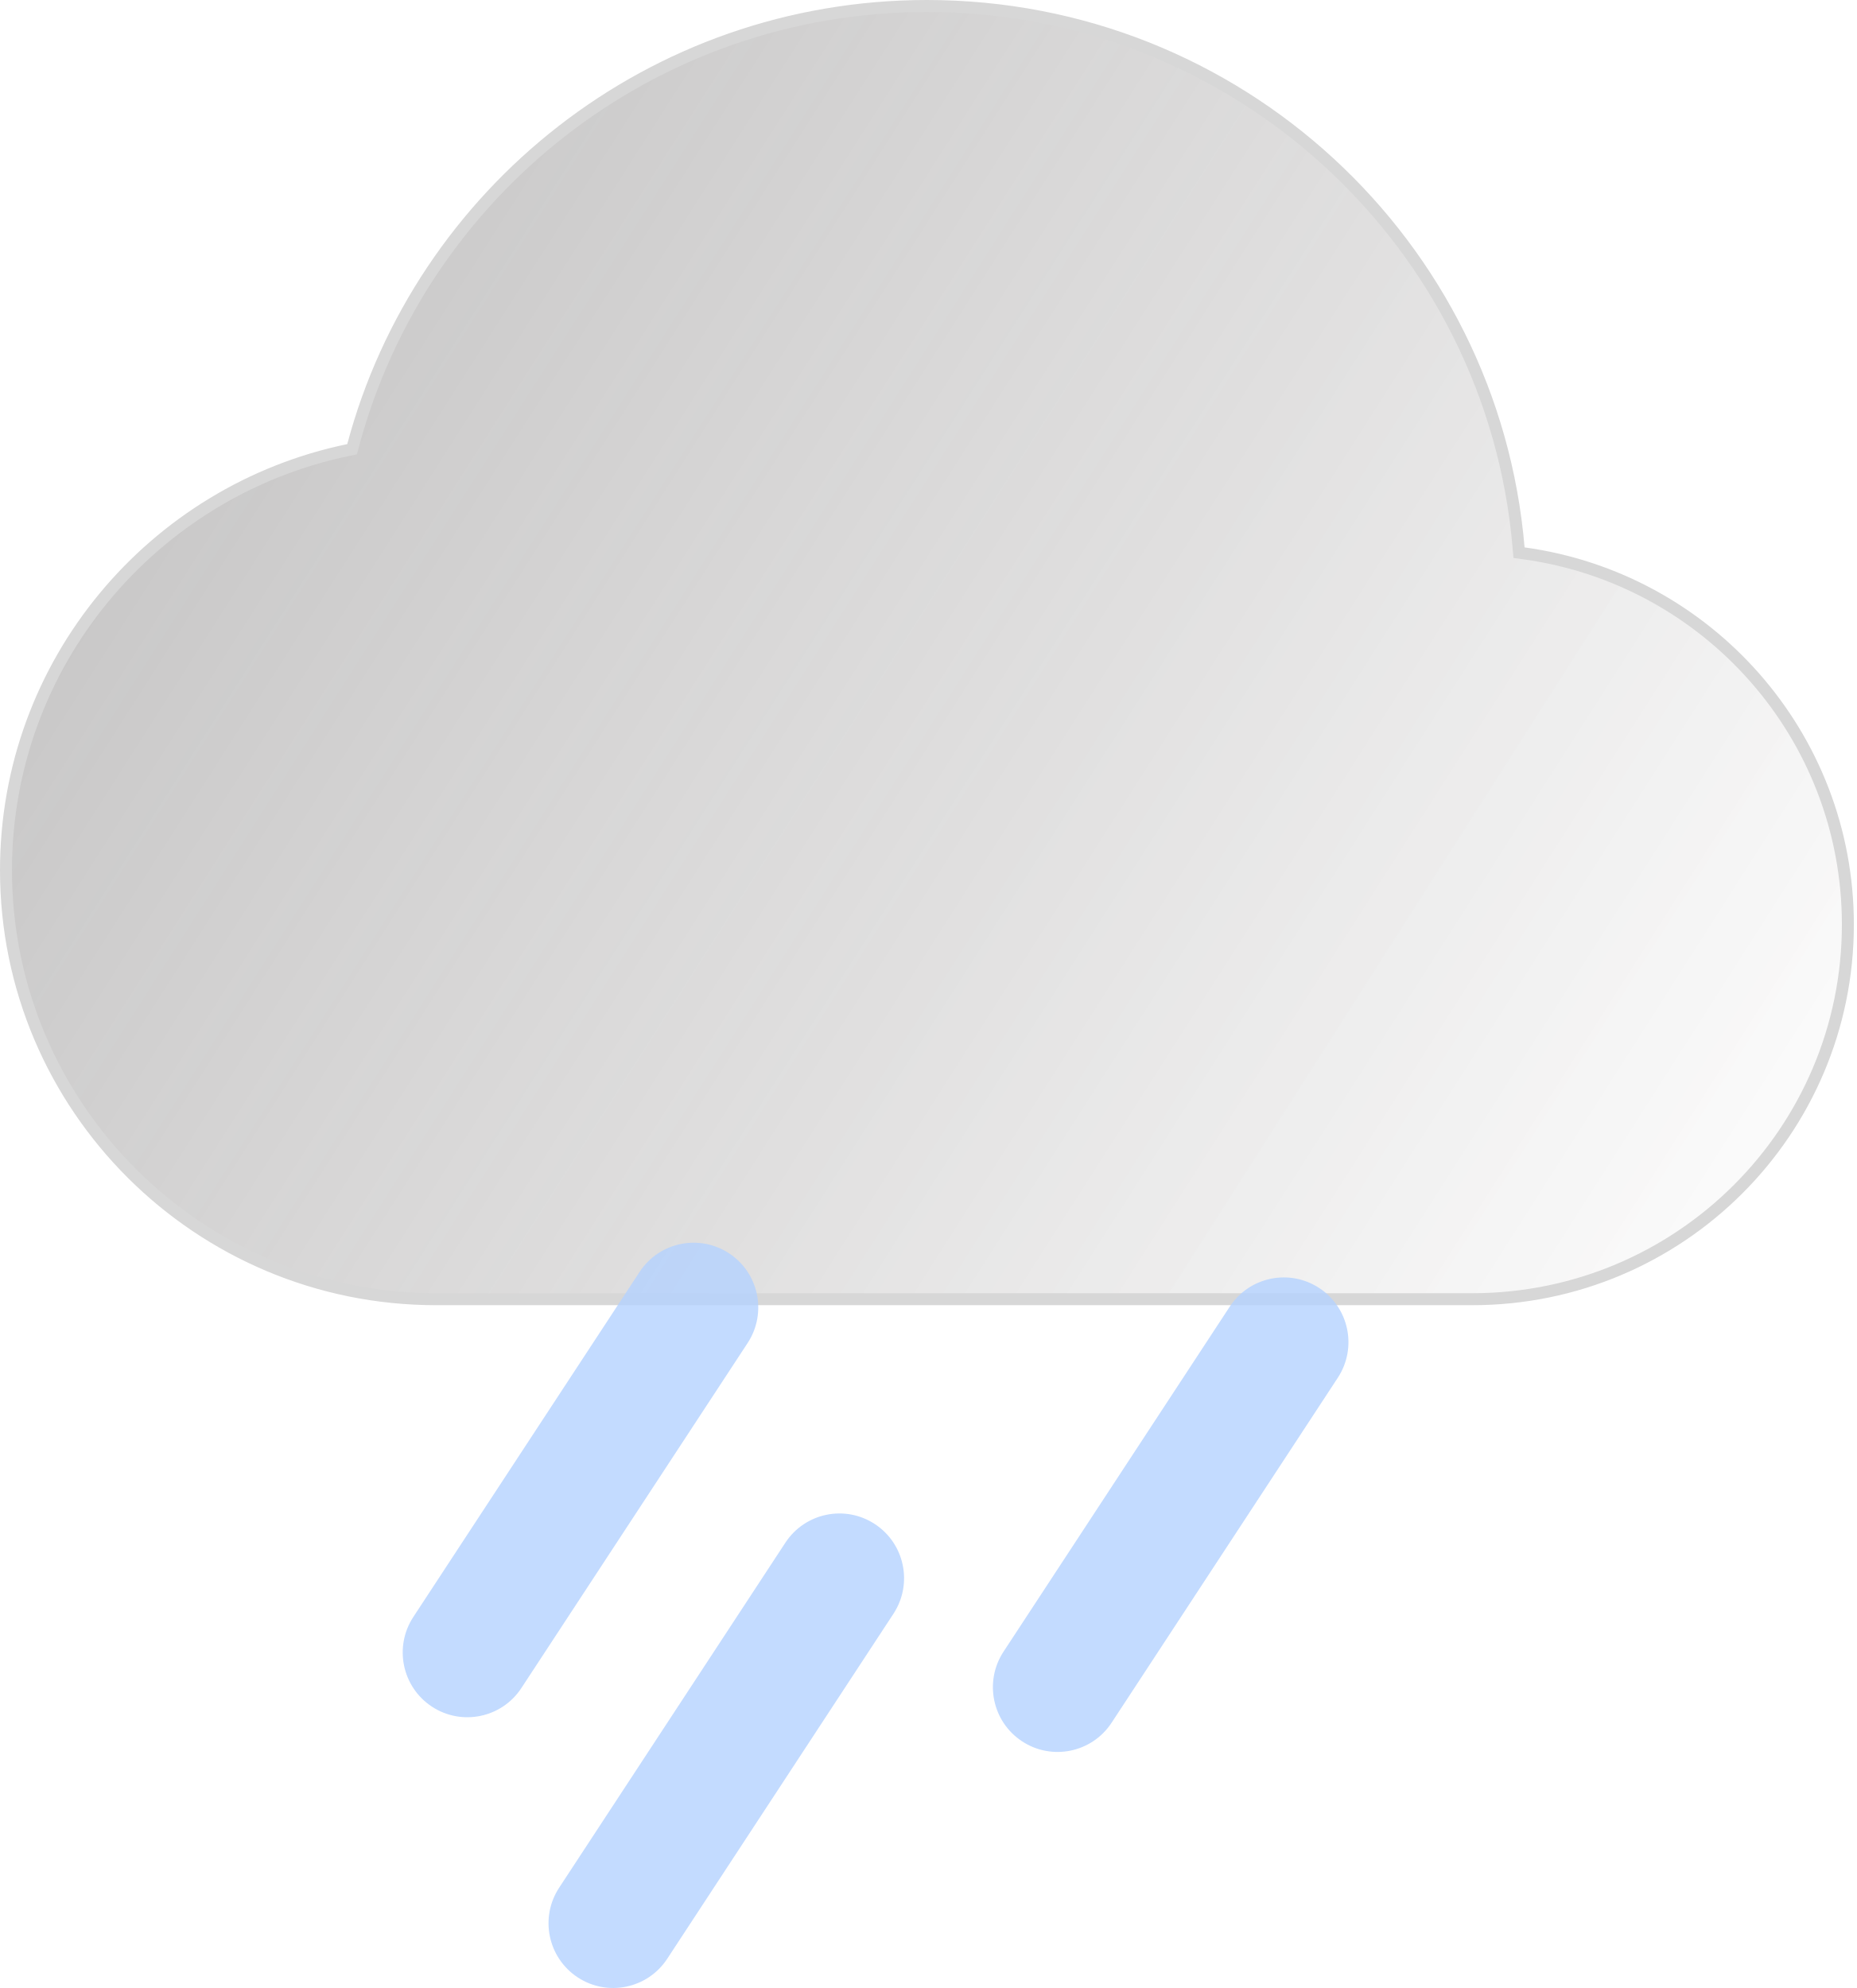
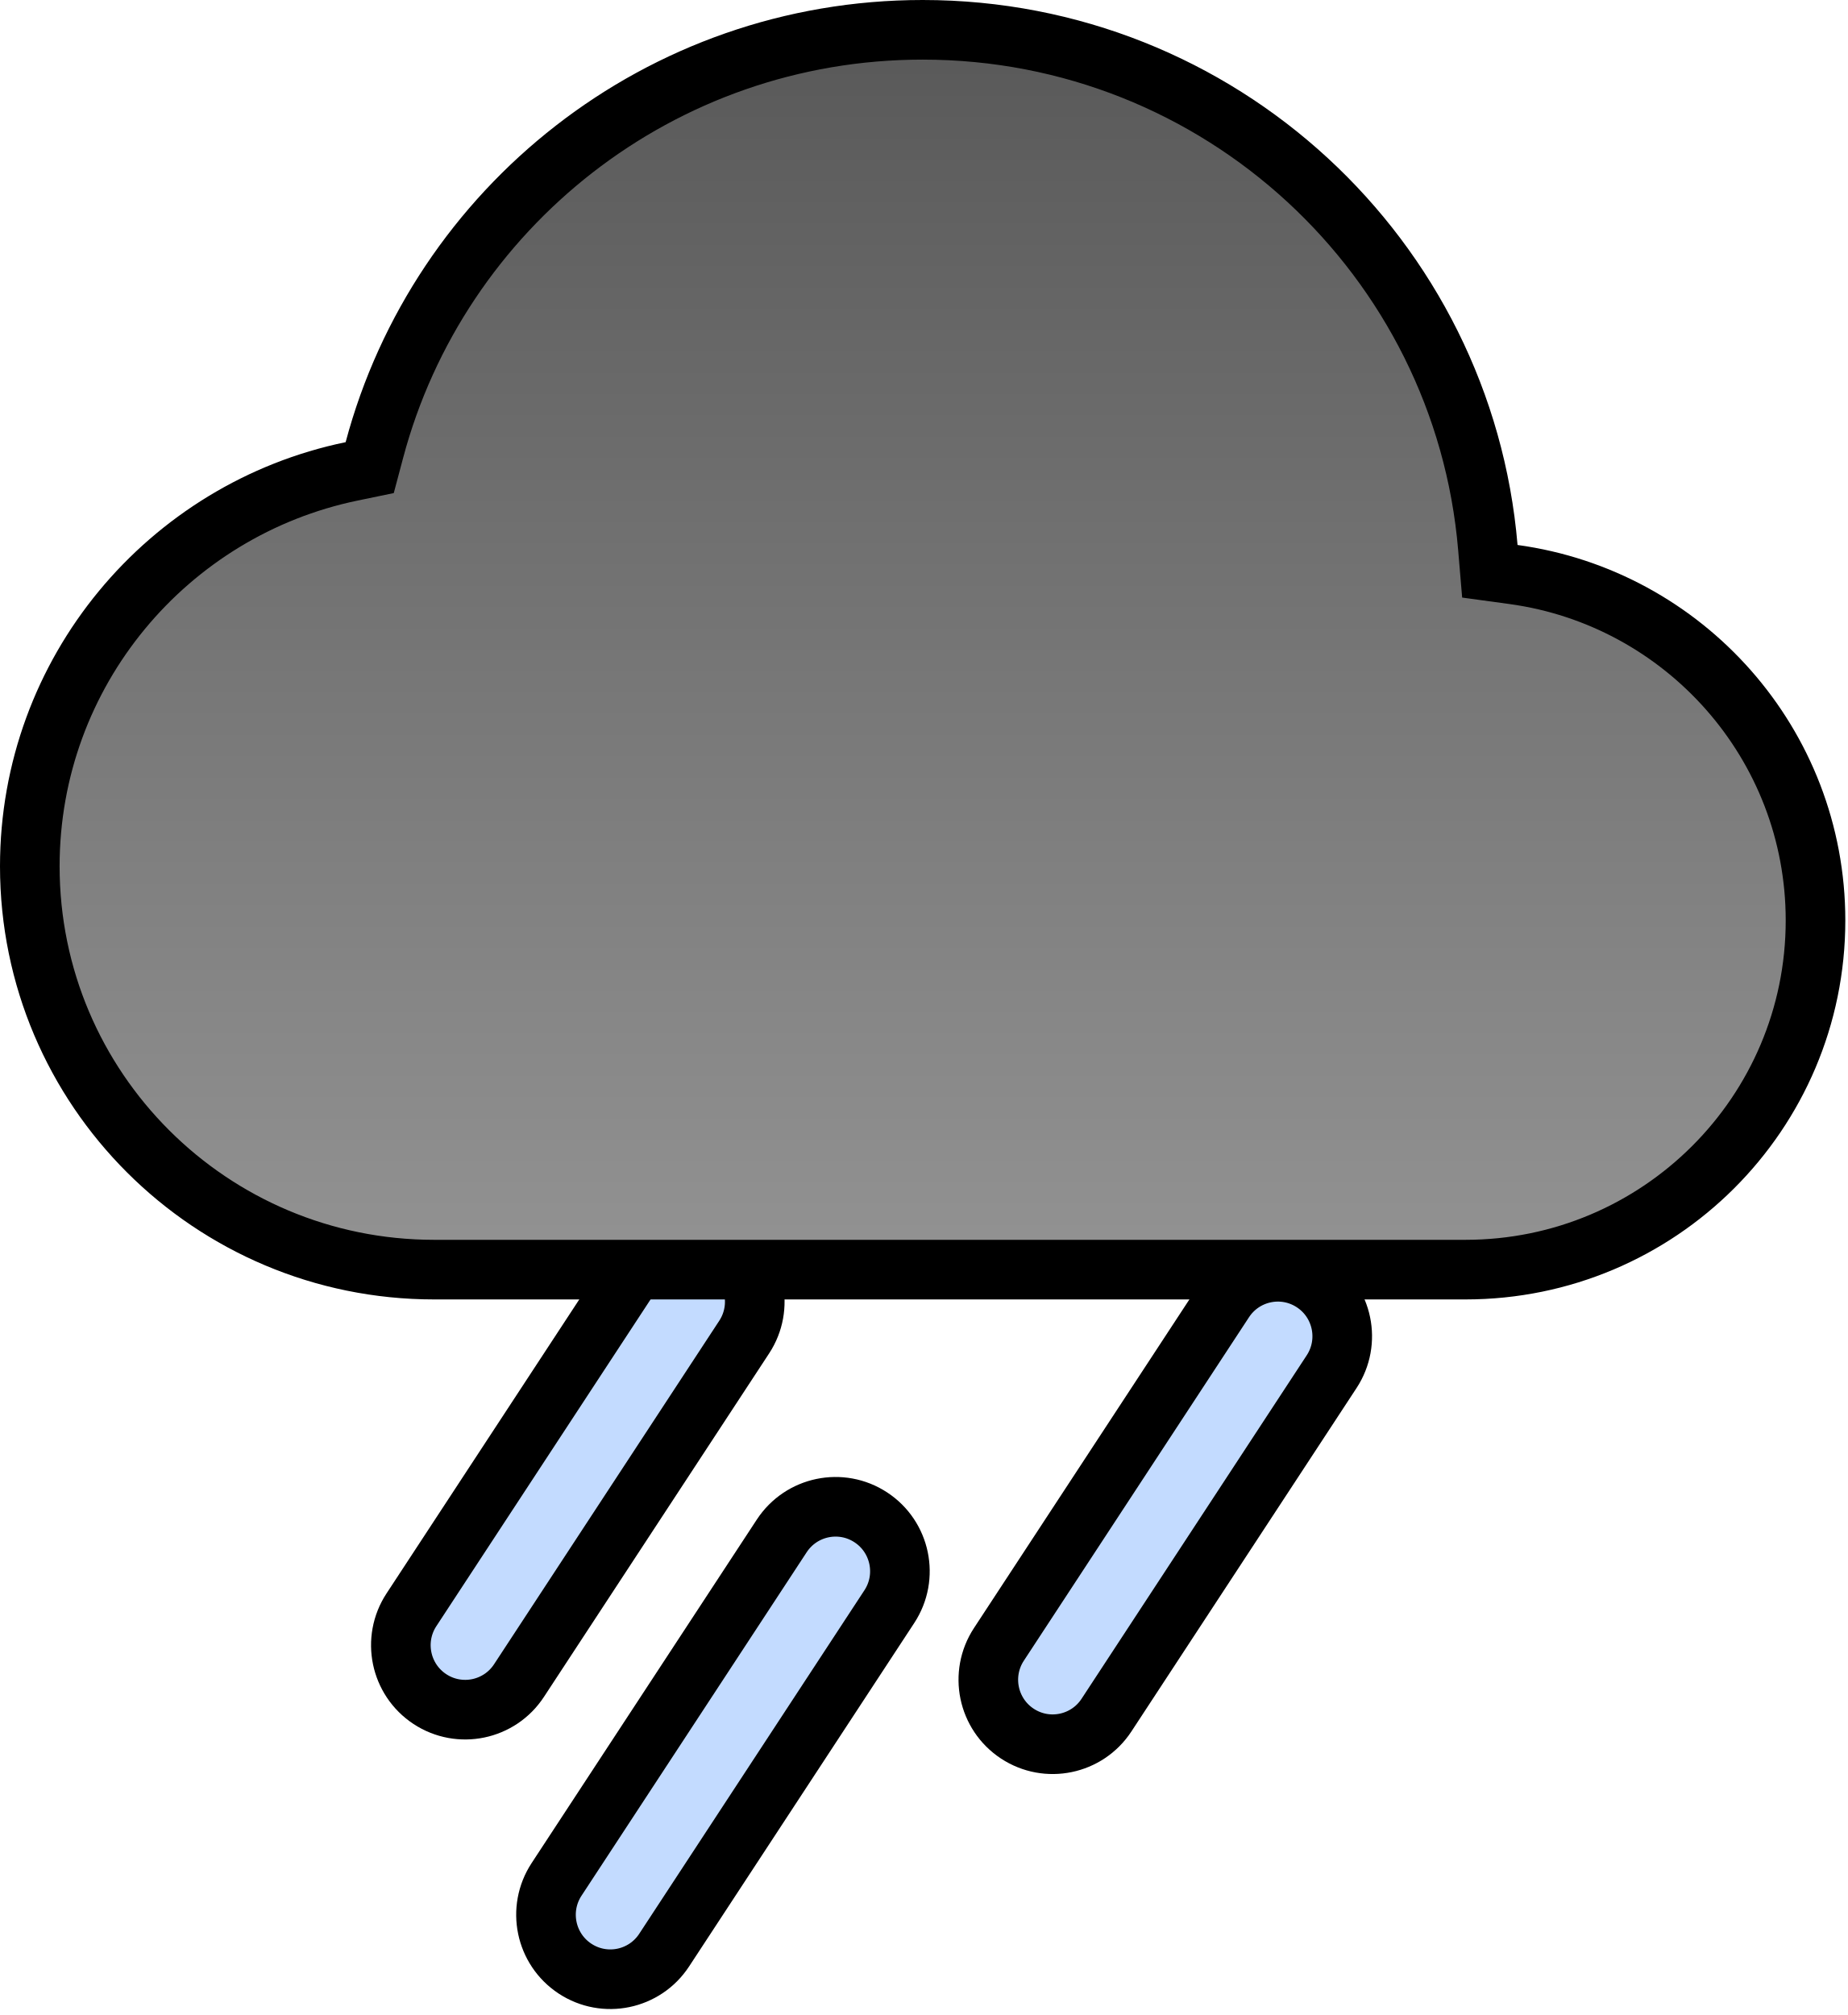
- <svg xmlns="http://www.w3.org/2000/svg" width="155" height="166" viewBox="0 0 155 166" fill="none">
-   <path d="M29.093 37.574L29.395 37.512L29.475 37.213C35.108 16.076 54.426 0.5 77.391 0.5C103.353 0.5 124.653 20.406 126.791 45.749L126.825 46.148L127.221 46.203C142.508 48.296 154.282 61.377 154.282 77.198C154.282 94.476 140.24 108.485 122.915 108.485H79.667H36.419C16.58 108.485 0.5 92.443 0.5 72.657C0.5 55.375 12.768 40.949 29.093 37.574Z" fill="url(#paint0_linear_1199_786)" stroke="#D7D7D7" />
-   <path fill-rule="evenodd" clip-rule="evenodd" d="M110.149 107.554C112.641 109.192 113.334 112.544 111.698 115.039L92.808 143.851C91.172 146.346 87.825 147.041 85.334 145.402C82.842 143.763 82.149 140.412 83.785 137.917L102.675 109.105C104.311 106.61 107.657 105.915 110.149 107.554Z" fill="#B4D2FF" fill-opacity="0.8" />
-   <path fill-rule="evenodd" clip-rule="evenodd" d="M73.047 127.264C75.539 128.902 76.233 132.254 74.596 134.749L55.706 163.561C54.07 166.056 50.724 166.751 48.232 165.112C45.741 163.473 45.047 160.122 46.683 157.627L65.573 128.815C67.21 126.32 70.556 125.625 73.047 127.264Z" fill="#B4D2FF" fill-opacity="0.8" />
-   <path fill-rule="evenodd" clip-rule="evenodd" d="M60.873 104.655C63.365 106.294 64.059 109.645 62.422 112.141L43.532 140.952C41.896 143.448 38.55 144.142 36.058 142.504C33.567 140.865 32.873 137.514 34.509 135.018L53.4 106.207C55.036 103.711 58.382 103.017 60.873 104.655Z" fill="#B4D2FF" fill-opacity="0.8" />
+ <svg xmlns="http://www.w3.org/2000/svg" width="155" height="169" viewBox="0 0 155 169" fill="none">
+   <path fill-rule="evenodd" clip-rule="evenodd" d="M110.149 107.554C112.641 109.192 113.334 112.544 111.698 115.039L92.808 143.851C91.172 146.346 87.825 147.041 85.334 145.402C82.842 143.763 82.149 140.412 83.785 137.917L102.675 109.105C104.311 106.61 107.657 105.915 110.149 107.554Z" fill="#B4D2FF" fill-opacity="0.8" stroke="black" stroke-width="5" stroke-linecap="round" stroke-linejoin="round" />
+   <path fill-rule="evenodd" clip-rule="evenodd" d="M73.047 127.264C75.539 128.902 76.233 132.254 74.596 134.749L55.706 163.561C54.07 166.056 50.724 166.751 48.232 165.112C45.741 163.473 45.047 160.122 46.683 157.627L65.573 128.815C67.21 126.32 70.556 125.625 73.047 127.264Z" fill="#B4D2FF" fill-opacity="0.8" stroke="black" stroke-width="5" stroke-linecap="round" stroke-linejoin="round" />
+   <path fill-rule="evenodd" clip-rule="evenodd" d="M60.873 104.655C63.365 106.294 64.059 109.645 62.422 112.141L43.532 140.952C41.896 143.448 38.55 144.142 36.058 142.504C33.567 140.865 32.873 137.514 34.509 135.018L53.4 106.207C55.036 103.711 58.382 103.017 60.873 104.655Z" fill="#B4D2FF" fill-opacity="0.8" stroke="black" stroke-width="5" stroke-linecap="round" stroke-linejoin="round" />
+   <path d="M29.498 39.533L31.01 39.22L31.407 37.728C36.812 17.447 55.352 2.5 77.391 2.5C102.309 2.5 122.748 21.605 124.798 45.918L124.966 47.913L126.95 48.184C141.264 50.144 152.282 62.394 152.282 77.198C152.282 93.367 139.14 106.485 122.915 106.485H79.667H36.419C17.68 106.485 2.5 91.334 2.5 72.657C2.5 56.346 14.079 42.72 29.498 39.533Z" fill="url(#paint0_linear_1246_642)" stroke="black" stroke-width="5" />
  <defs>
-     <linearGradient id="paint0_linear_1199_786" x1="-16.232" y1="4.19555e-06" x2="154.782" y2="108.985" gradientUnits="userSpaceOnUse">
-       <stop stop-color="#B8B7B7" />
-       <stop offset="0.593" stop-color="#D7D6D6" stop-opacity="0.78" />
-       <stop offset="1" stop-color="white" stop-opacity="0.69" />
-       <stop offset="1" stop-color="#EDECEC" stop-opacity="0.33" />
+     <linearGradient id="paint0_linear_1246_642" x1="77.391" y1="0" x2="77.391" y2="108.985" gradientUnits="userSpaceOnUse">
+       <stop stop-color="#575757" />
+       <stop offset="1" stop-color="#949494" />
    </linearGradient>
  </defs>
</svg>
